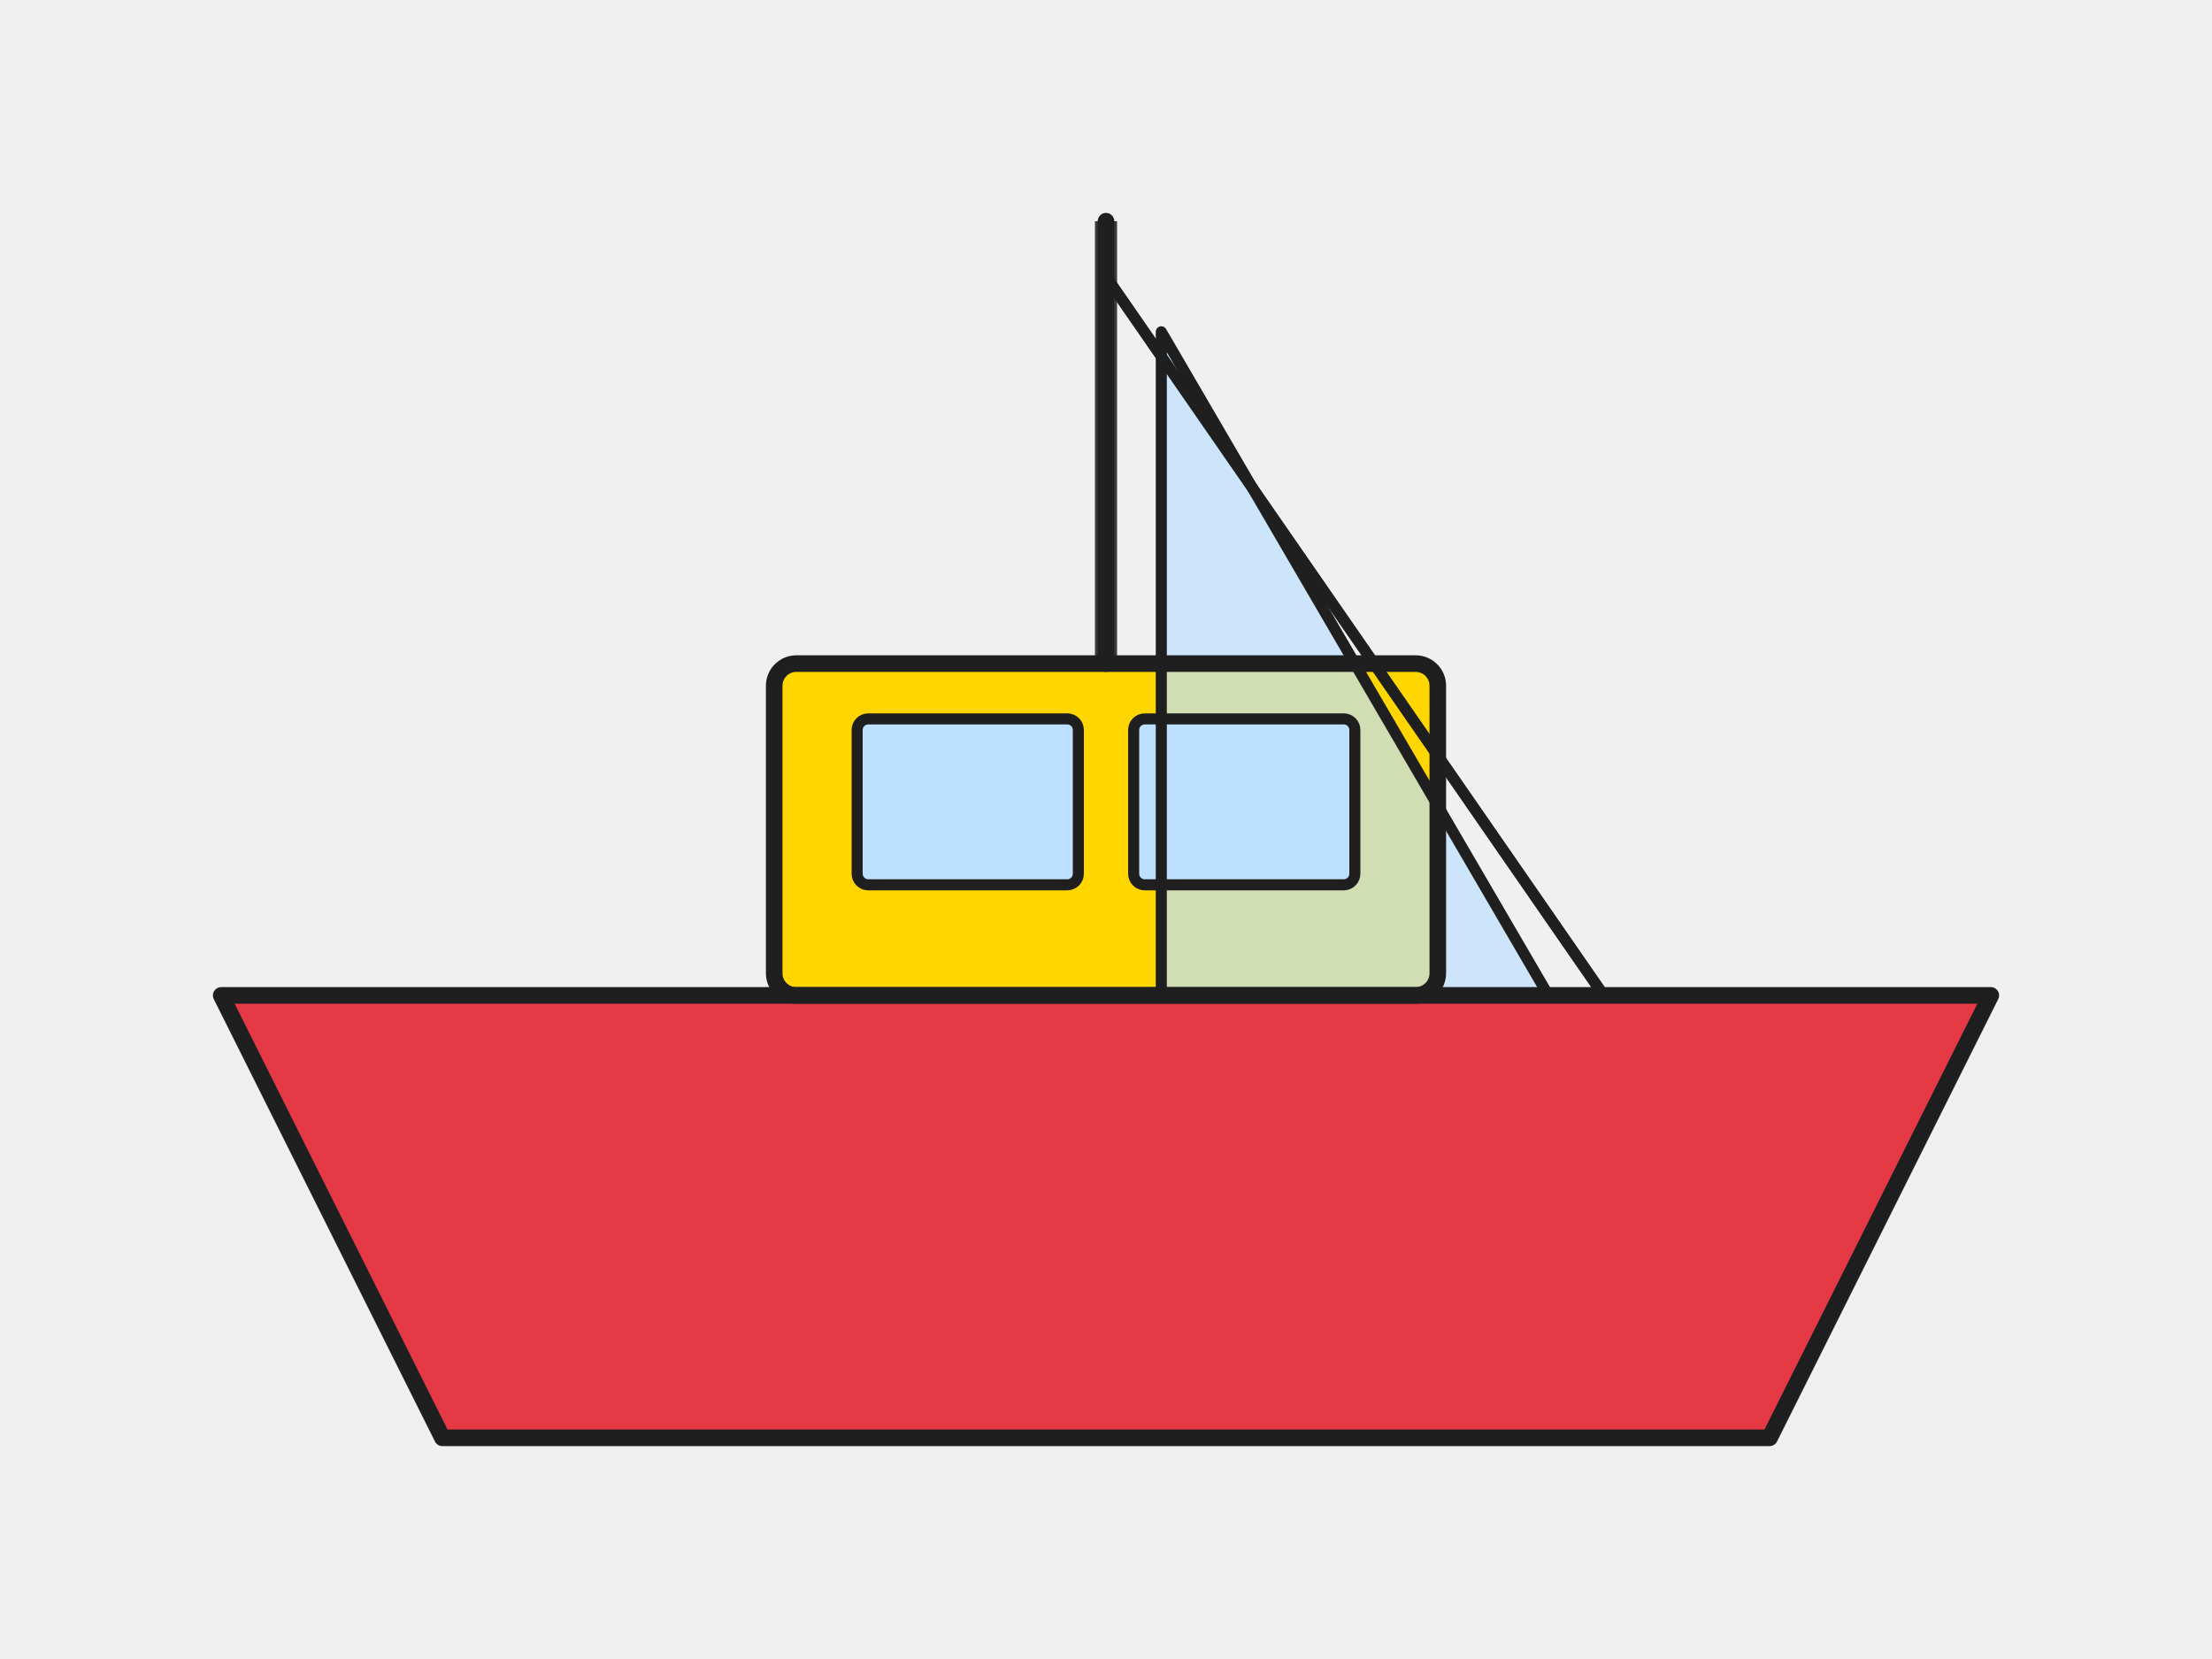
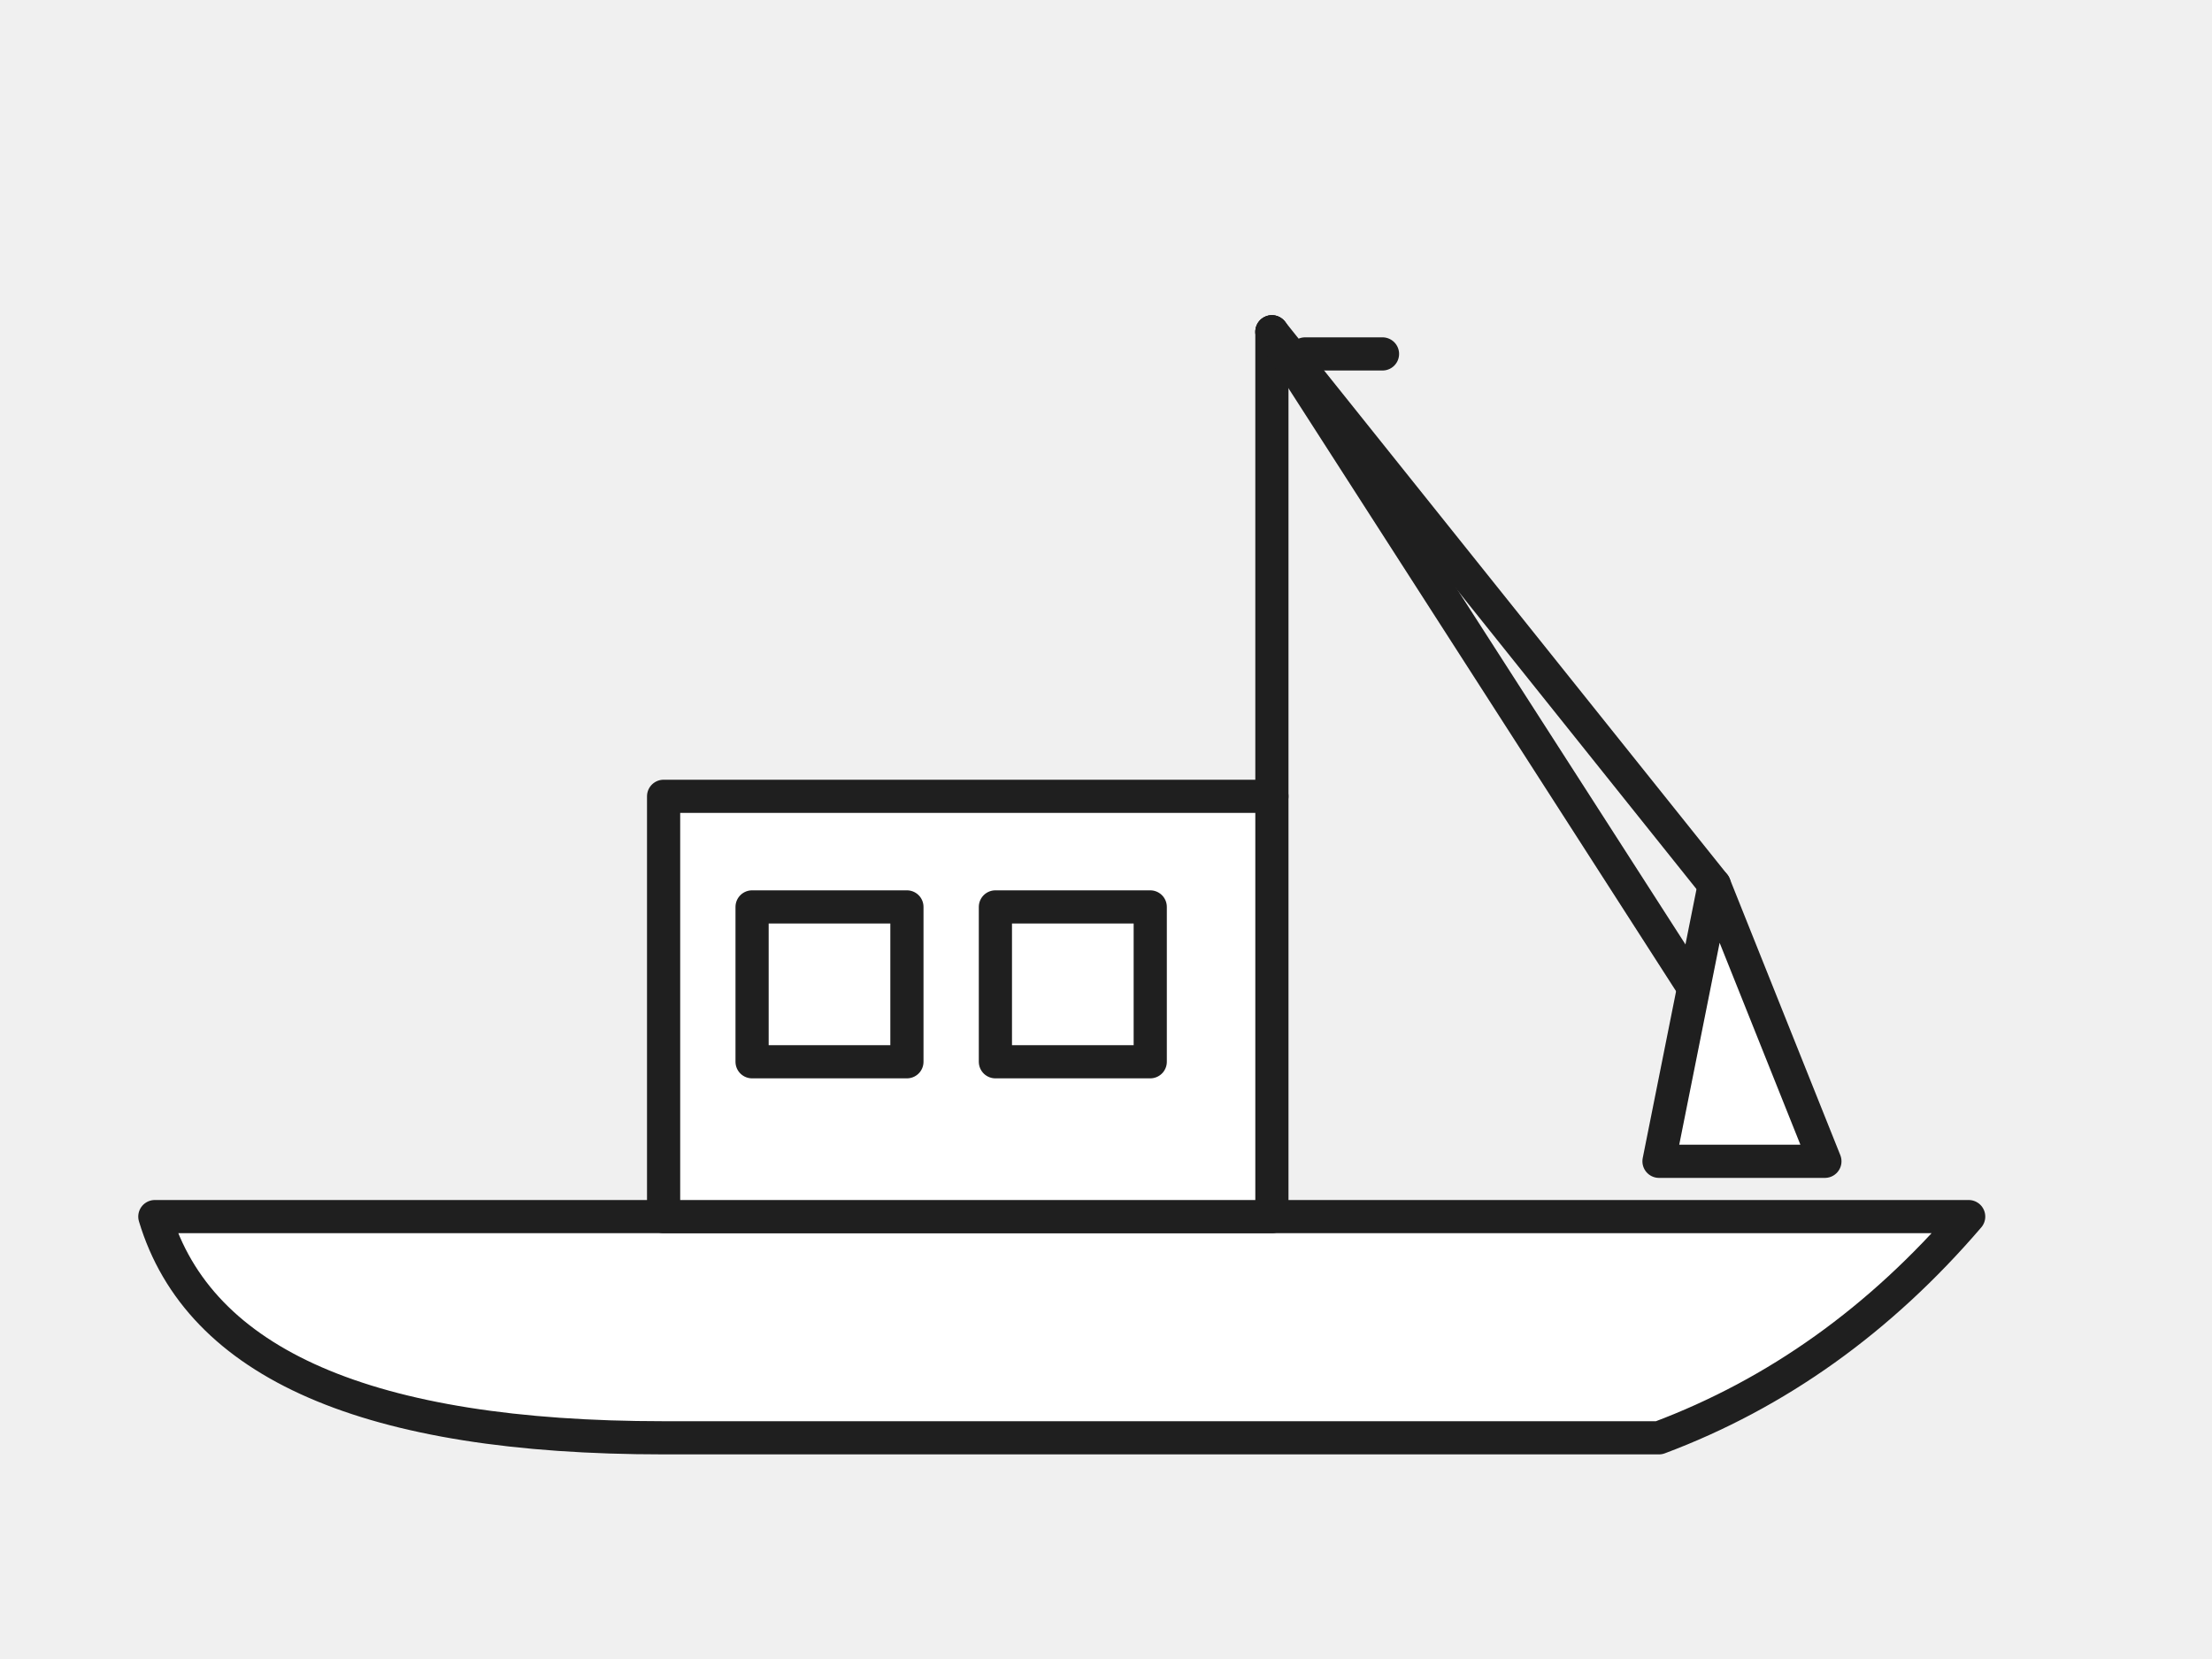
- <svg xmlns="http://www.w3.org/2000/svg" viewBox="0 0 400 300">
-   <g id="fill">
-     <path d="M40,180 L360,180 L320,260 L80,260 Z" fill="#e63946" />
-     <rect x="140" y="120" width="120" height="60" rx="4" fill="#FFD600" />
-     <rect x="155" y="130" width="40" height="30" rx="2" fill="#bde0fe" />
-     <rect x="205" y="130" width="40" height="30" rx="2" fill="#bde0fe" />
-     <line x1="200" y1="120" x2="200" y2="40" stroke="#3a3a3a" stroke-width="4" />
-     <line x1="200" y1="50" x2="290" y2="180" stroke="#3a3a3a" stroke-width="2" />
-     <line x1="290" y1="180" x2="340" y2="180" stroke="#3a3a3a" stroke-width="2" />
-     <path d="M210,60 L280,180 L210,180 Z" fill="#bde0fe" opacity="0.7" />
+ <svg xmlns="http://www.w3.org/2000/svg" viewBox="0 0 200 150" fill="none" stroke="#1f1f1f" stroke-width="3" stroke-linecap="round" stroke-linejoin="round">
+   <path d="M14 110 Q20 130 60 130 L150 130 Q166 124 178 110 Z" fill="white" />
+   <rect x="60" y="72" width="55" height="38" fill="white" />
+   <rect x="68" y="82" width="14" height="14" fill="white" />
+   <rect x="90" y="82" width="14" height="14" fill="white" />
+   <line x1="115" y1="72" x2="115" y2="30" />
+   <g>
+     <line x1="115" y1="30" x2="160" y2="100" />
+     <line x1="115" y1="30" x2="155" y2="80" />
  </g>
-   <g id="outline">
-     <path d="M40,180 L360,180 L320,260 L80,260 Z" fill="none" stroke="#1F1F1F" stroke-width="3" stroke-linecap="round" stroke-linejoin="round" />
-     <rect x="140" y="120" width="120" height="60" rx="4" fill="none" stroke="#1F1F1F" stroke-width="3" stroke-linecap="round" stroke-linejoin="round" />
-     <rect x="155" y="130" width="40" height="30" rx="2" fill="none" stroke="#1F1F1F" stroke-width="2" />
-     <rect x="205" y="130" width="40" height="30" rx="2" fill="none" stroke="#1F1F1F" stroke-width="2" />
-     <line x1="200" y1="120" x2="200" y2="40" stroke="#1F1F1F" stroke-width="3" stroke-linecap="round" />
-     <line x1="200" y1="50" x2="290" y2="180" stroke="#1F1F1F" stroke-width="2" stroke-linecap="round" />
-     <line x1="290" y1="180" x2="340" y2="180" stroke="#1F1F1F" stroke-width="2" stroke-linecap="round" />
-     <path d="M210,60 L280,180 L210,180 Z" fill="none" stroke="#1F1F1F" stroke-width="2" stroke-linejoin="round" />
-   </g>
+   <path d="M155 80 L165 105 L150 105 Z" fill="white" />
+   <line x1="118" y1="32" x2="125" y2="32" />
</svg>
